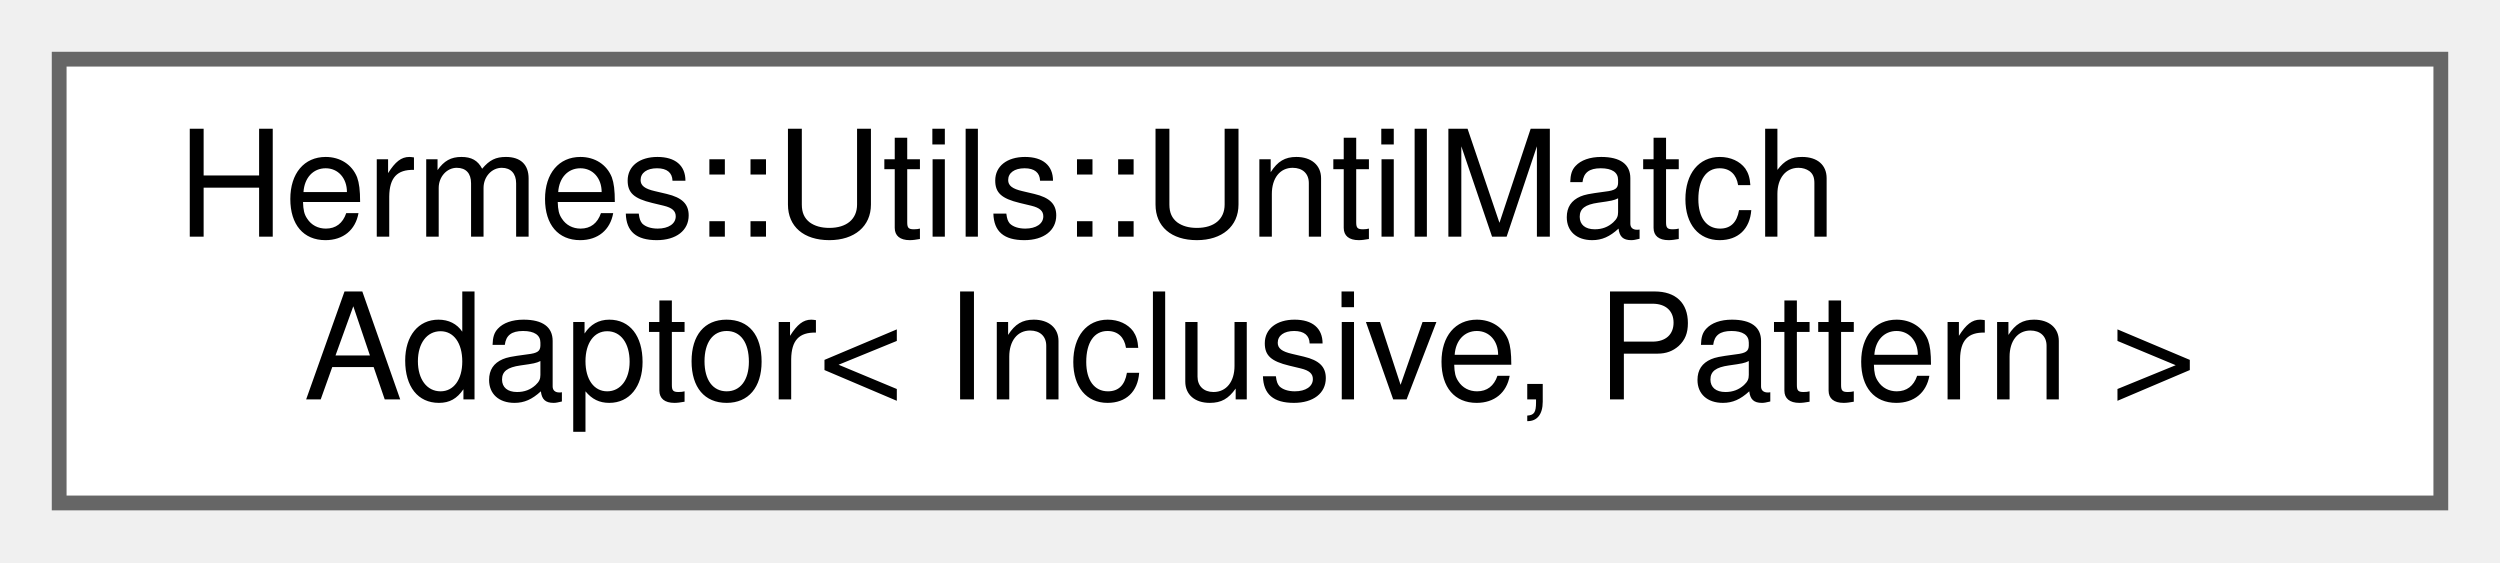
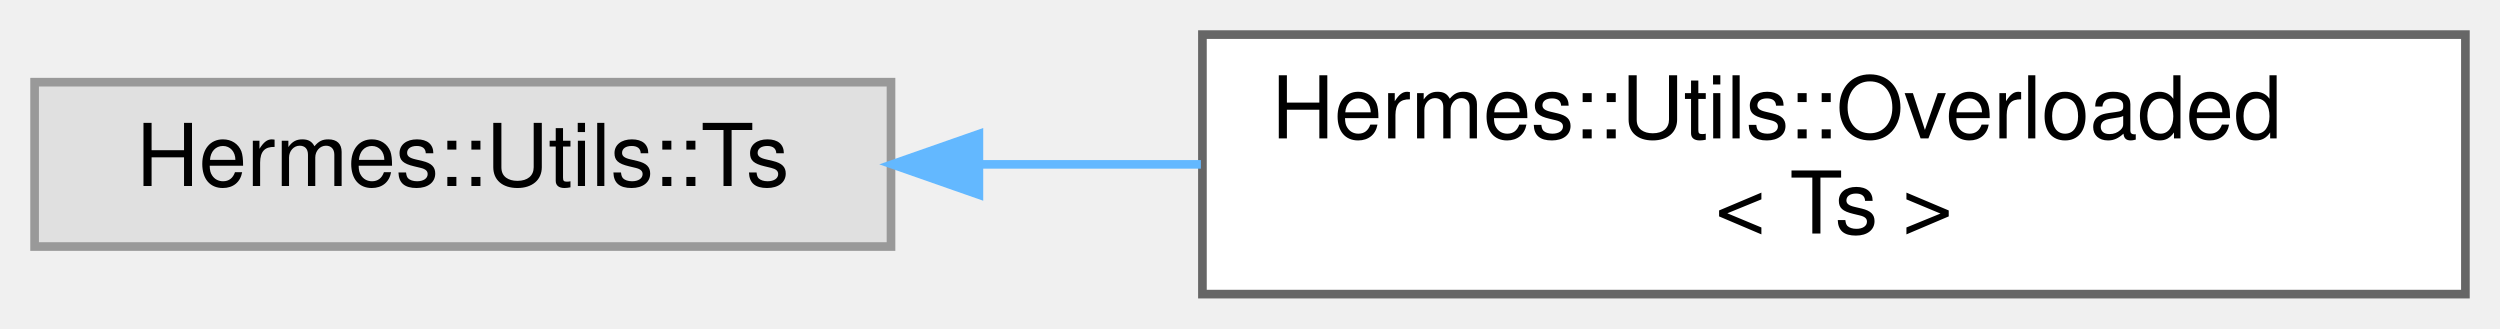
- <svg xmlns="http://www.w3.org/2000/svg" xmlns:xlink="http://www.w3.org/1999/xlink" width="169pt" height="38pt" viewBox="0.00 0.00 169.00 38.00">
+ <svg xmlns="http://www.w3.org/2000/svg" xmlns:xlink="http://www.w3.org/1999/xlink" width="289pt" height="38pt" viewBox="0.00 0.00 289.00 38.00">
  <g id="graph0" class="graph" transform="scale(1 1) rotate(0) translate(4 34)">
    <g id="Node000000" class="node">
      <g id="a_Node000000">
-         <a xlink:href="struct_hermes_1_1_utils_1_1_until_match_adaptor.html" target="_top" xlink:title=" ">
-           <polygon fill="white" stroke="#666666" points="161,-30 0,-30 0,0 161,0 161,-30" />
-           <text text-anchor="start" x="8" y="-18" font-family="Helvetica,sans-Serif" font-size="10.00">Hermes::Utils::UntilMatch</text>
-           <text text-anchor="middle" x="80.5" y="-7" font-family="Helvetica,sans-Serif" font-size="10.00">Adaptor&lt; Inclusive, Pattern &gt;</text>
+         <a xlink:title=" ">
+           <polygon fill="#e0e0e0" stroke="#999999" points="99,-24.5 0,-24.5 0,-5.5 99,-5.5 99,-24.5" />
+           <text text-anchor="middle" x="49.5" y="-12.5" font-family="Helvetica,sans-Serif" font-size="10.00">Hermes::Utils::Ts</text>
+         </a>
+       </g>
+     </g>
+     <g id="Node000001" class="node">
+       <g id="a_Node000001">
+         <a xlink:href="struct_hermes_1_1_utils_1_1_overloaded.html" target="_top" xlink:title=" ">
+           <polygon fill="white" stroke="#666666" points="281,-30 135,-30 135,0 281,0 281,-30" />
+           <text text-anchor="start" x="143" y="-18" font-family="Helvetica,sans-Serif" font-size="10.00">Hermes::Utils::Overloaded</text>
+           <text text-anchor="middle" x="208" y="-7" font-family="Helvetica,sans-Serif" font-size="10.00">&lt; Ts &gt;</text>
+         </a>
+       </g>
+     </g>
+     <g id="edge17_Node000000_Node000001" class="edge">
+       <g id="a_edge17_Node000000_Node000001">
+         <a xlink:title=" ">
+           <path fill="none" stroke="#63b8ff" d="M109.18,-15C117.54,-15 126.23,-15 134.82,-15" />
+           <polygon fill="#63b8ff" stroke="#63b8ff" points="109.16,-11.5 99.16,-15 109.16,-18.5 109.16,-11.5" />
        </a>
      </g>
    </g>
  </g>
</svg>
